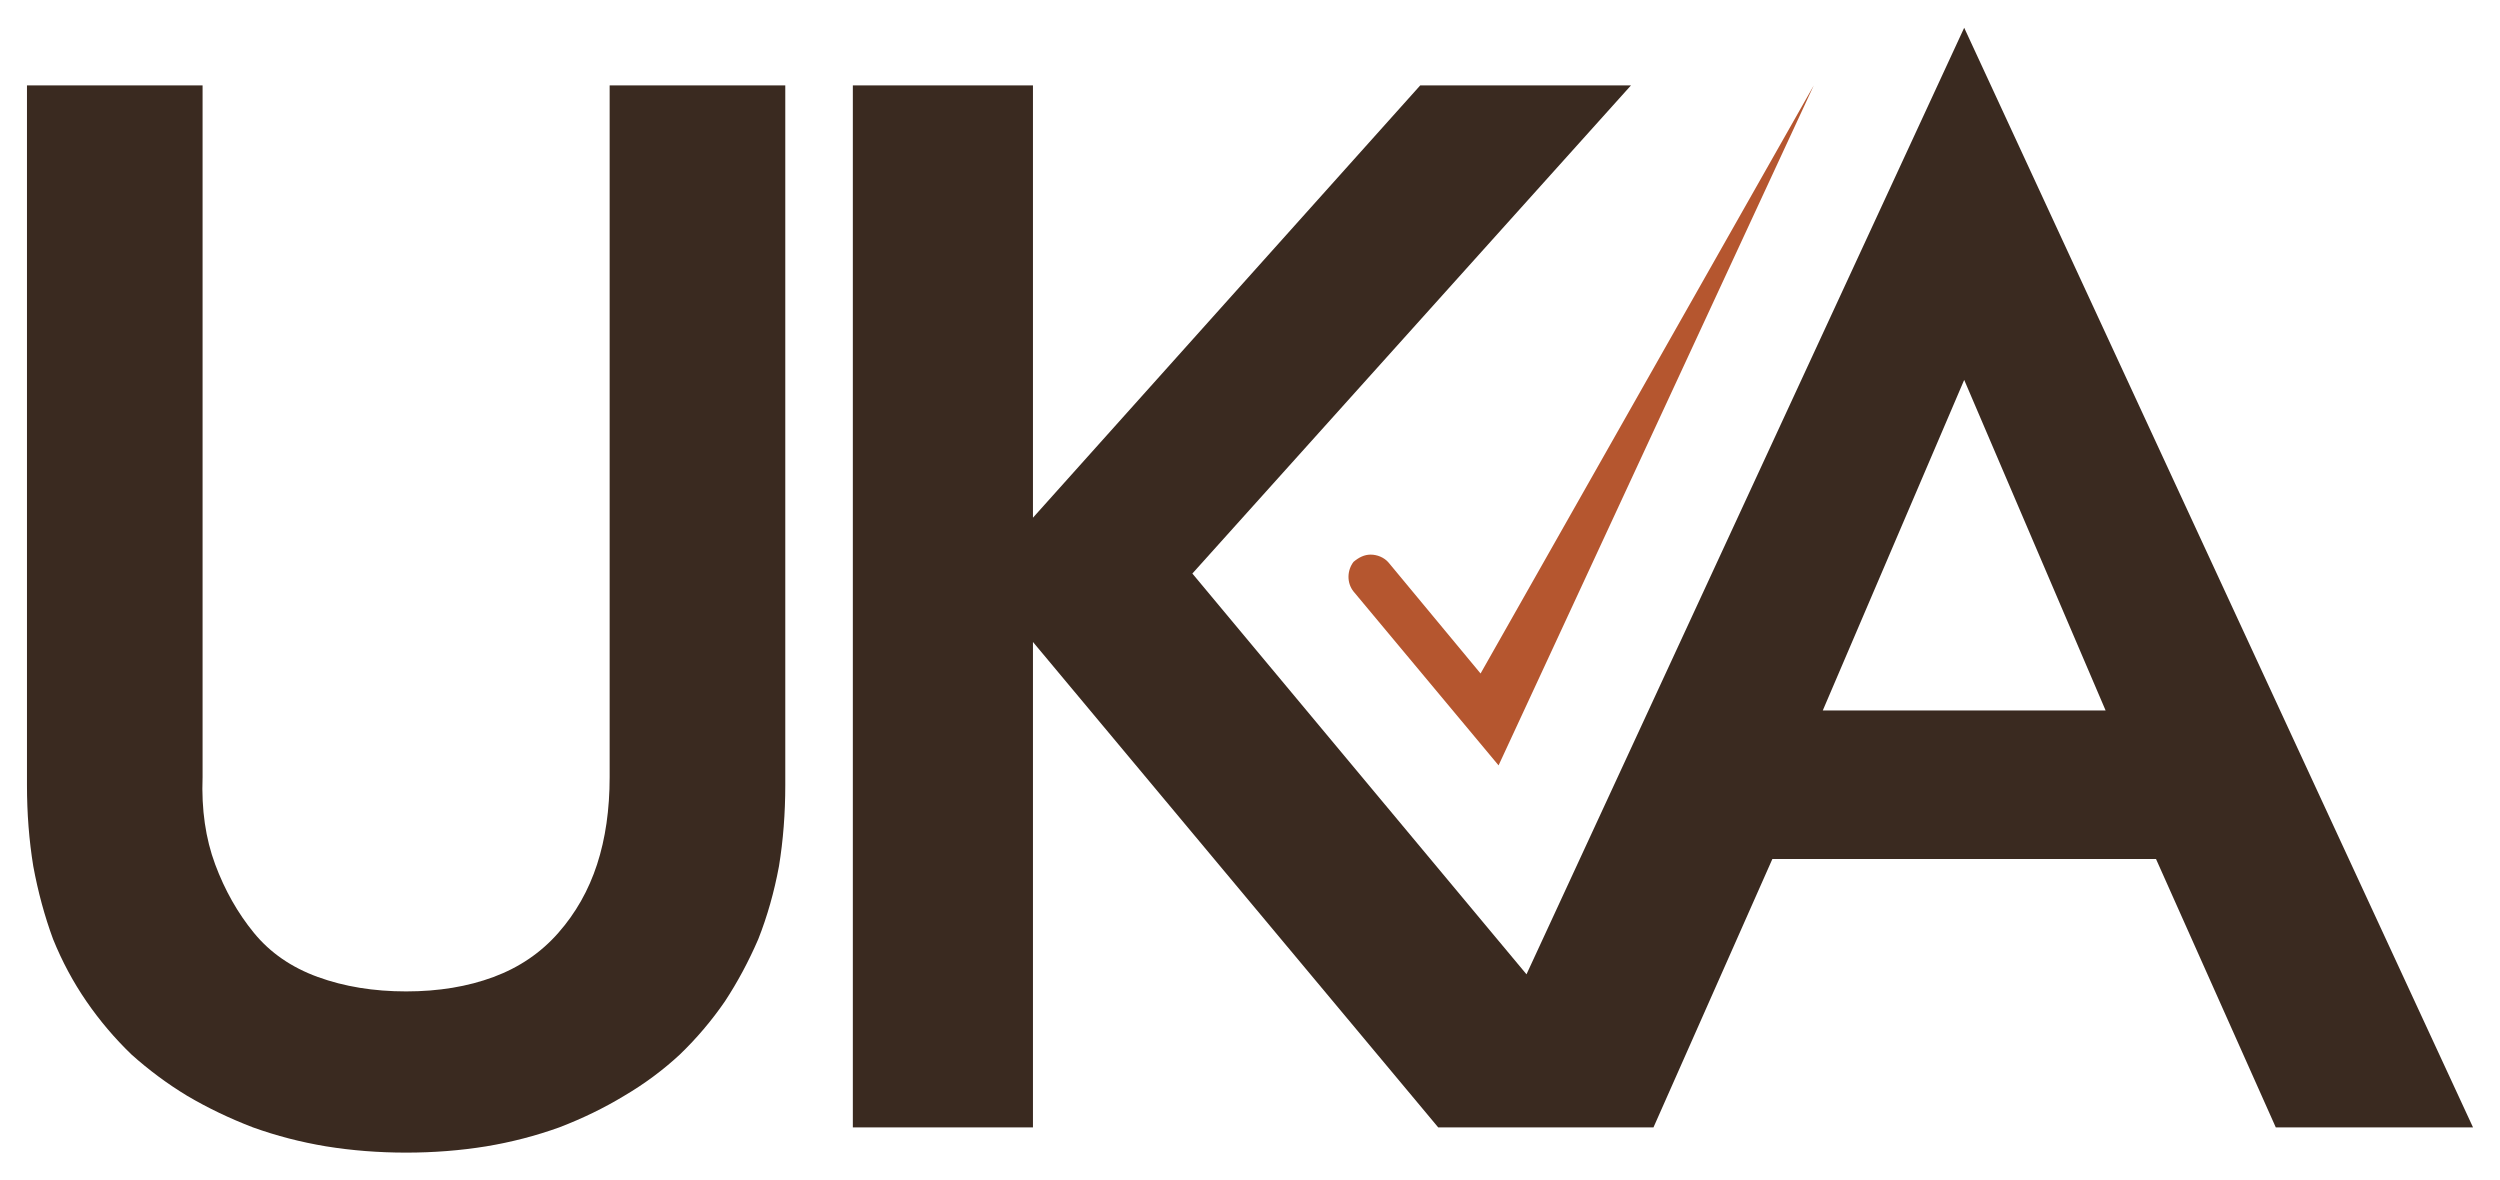
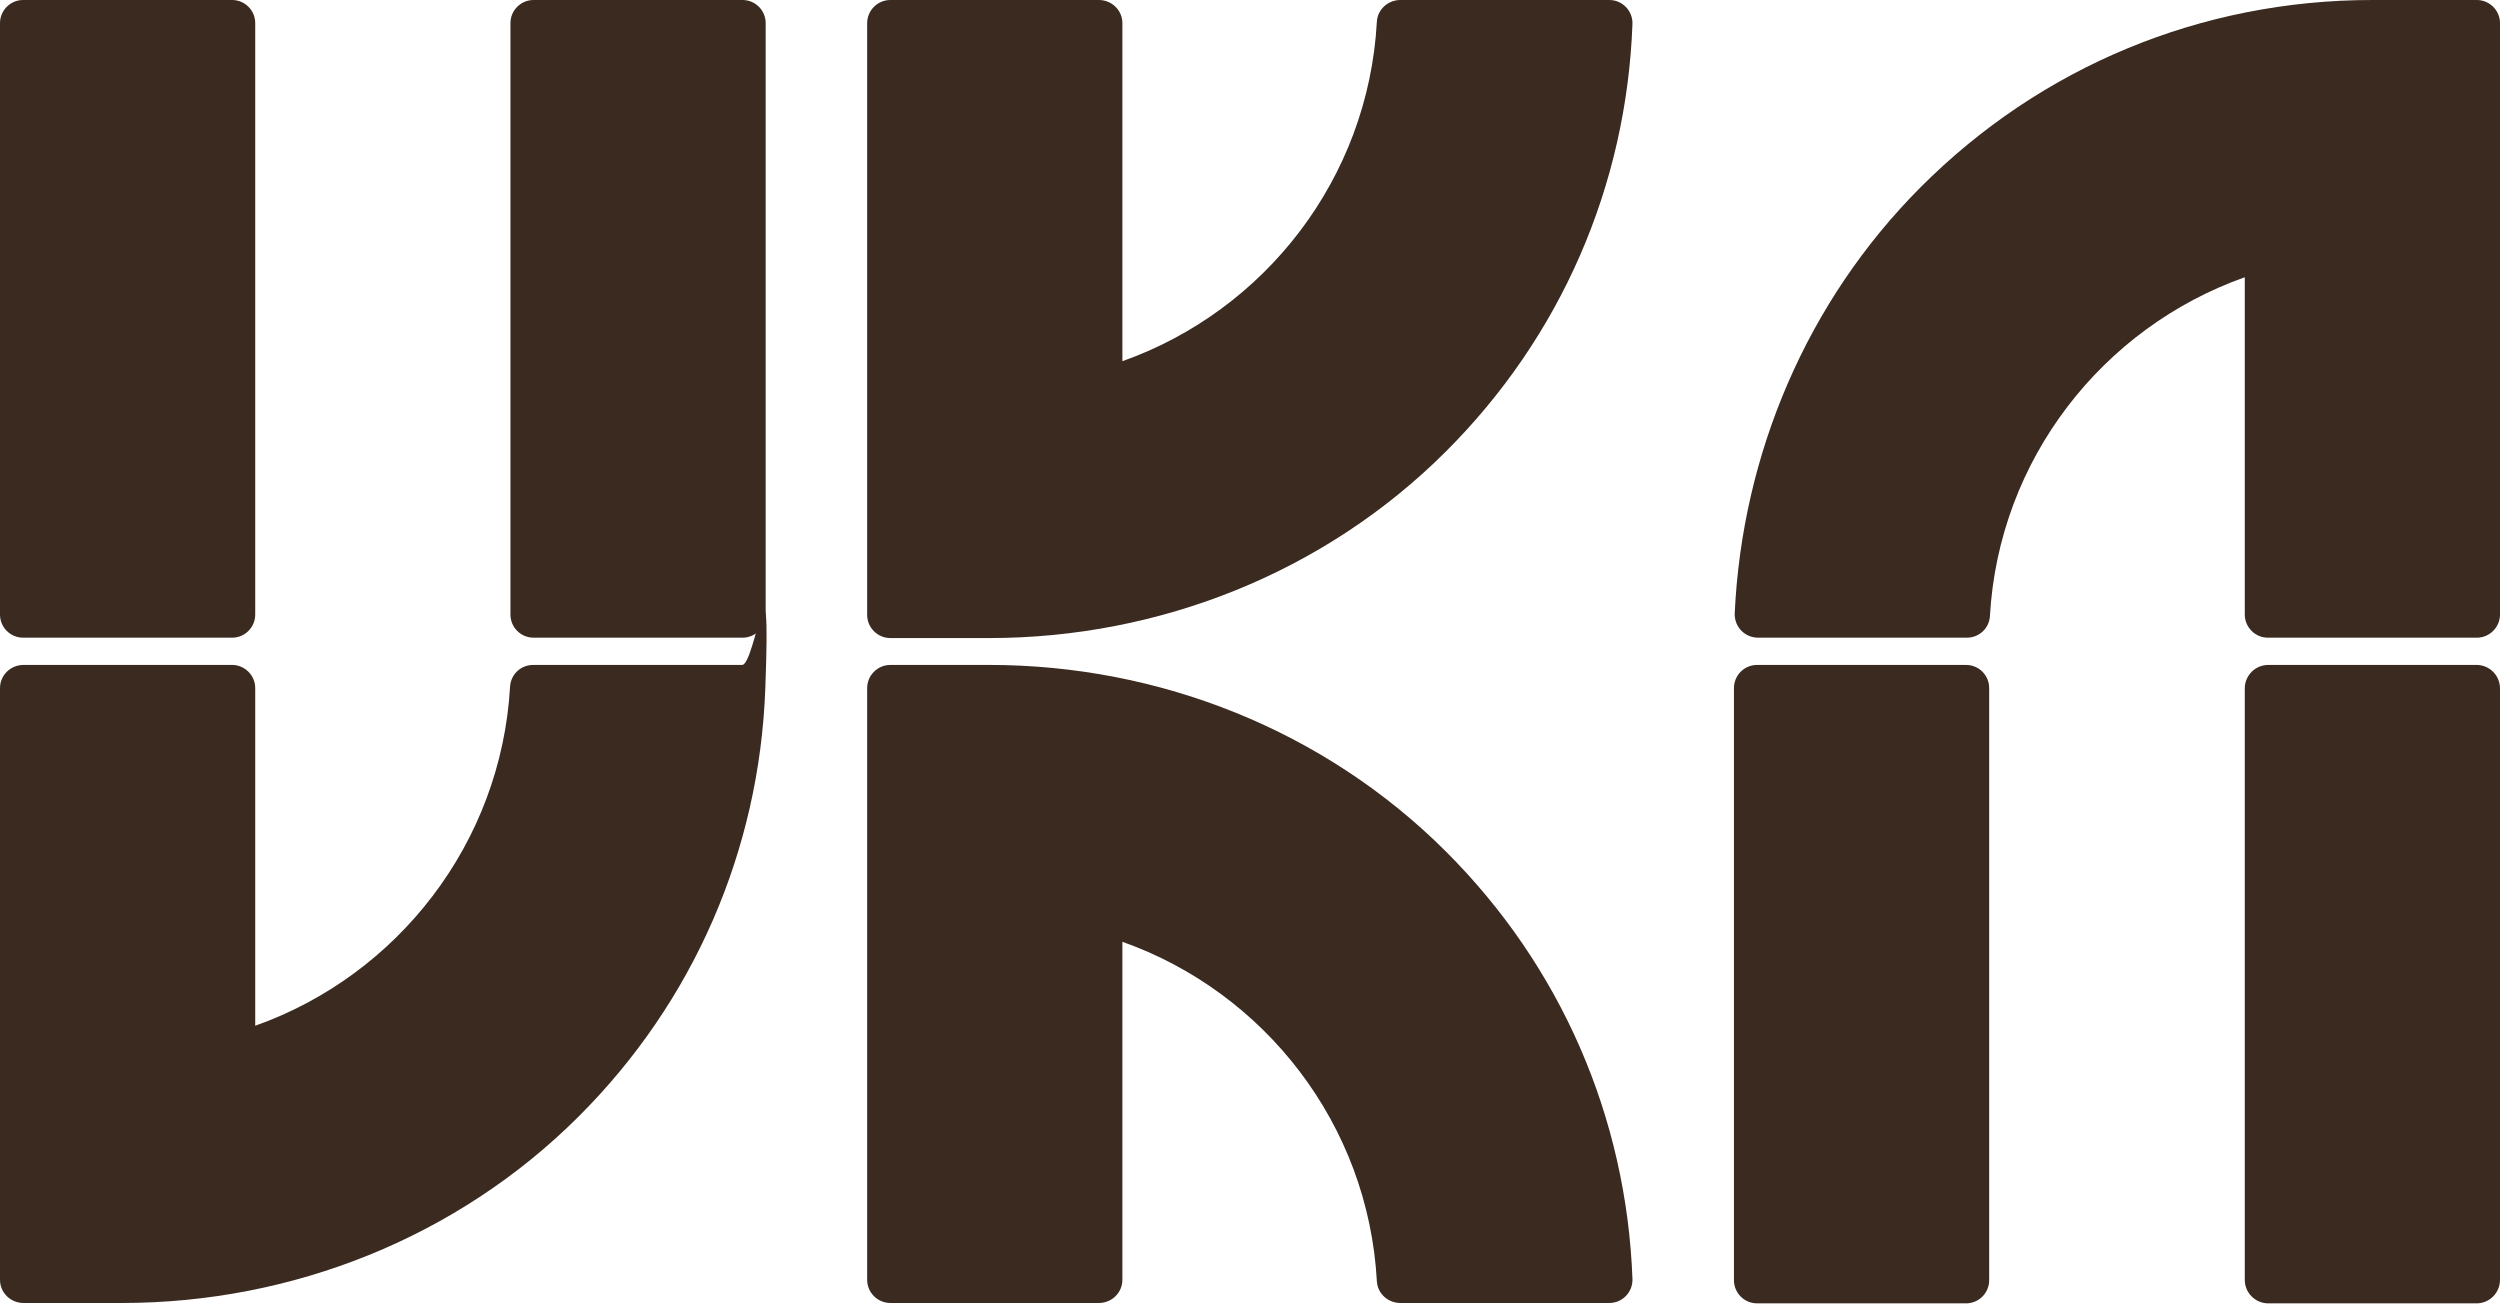
- <svg xmlns="http://www.w3.org/2000/svg" viewBox="111 214 390 184" fill="#3A2A20">
-   <path fill="#b5562f" d="M 322.156 306.281 C 321.031 304.875 321.172 302.91 322.156 301.645 C 323 300.941 323.844 300.52 324.828 300.52 C 325.809 300.52 326.934 300.941 327.637 301.785 L 341.969 319.066 L 393.949 227.324 L 344.777 333.398 Z M 322.156 306.281 " />
-   <path d="M 206.105 227.324 L 206.105 335.223 C 206.105 340.281 205.453 344.824 204.141 348.852 C 202.828 352.879 200.816 356.438 198.098 359.527 C 195.383 362.621 192.012 364.914 187.984 366.414 C 183.957 367.91 179.414 368.66 174.355 368.66 C 169.297 368.66 164.707 367.91 160.586 366.414 C 156.465 364.914 153.141 362.621 150.613 359.527 C 148.082 356.438 146.07 352.879 144.57 348.852 C 143.07 344.824 142.414 340.281 142.602 335.223 L 142.602 227.324 L 115.207 227.324 L 115.207 336.488 C 115.207 340.891 115.535 345.105 116.191 349.133 C 116.938 353.16 117.969 356.953 119.281 360.512 C 120.688 363.977 122.418 367.211 124.48 370.207 C 126.539 373.203 128.883 375.969 131.504 378.496 C 134.219 380.93 137.125 383.086 140.215 384.957 C 143.398 386.832 146.816 388.473 150.473 389.875 C 154.125 391.188 157.918 392.172 161.852 392.828 C 165.879 393.48 170.047 393.809 174.355 393.809 C 178.664 393.809 182.832 393.48 186.859 392.828 C 190.793 392.172 194.586 391.188 198.238 389.875 C 201.895 388.473 205.266 386.832 208.355 384.957 C 211.539 383.086 214.445 380.93 217.066 378.496 C 219.688 375.969 222.031 373.203 224.09 370.207 C 226.059 367.211 227.789 363.977 229.289 360.512 C 230.695 356.953 231.77 353.16 232.52 349.133 C 233.176 345.105 233.504 340.891 233.504 336.488 L 233.504 227.324 Z M 206.105 227.324 " />
-   <path d="M 417.414 218.332 L 349.133 365.992 L 297.008 303.473 L 365.43 227.324 L 332.555 227.324 L 272.141 294.762 L 272.141 227.324 L 244.043 227.324 L 244.043 389.875 L 272.141 389.875 L 272.141 314.148 L 335.363 389.875 L 368.941 389.875 L 387.488 348.008 L 447.34 348.008 L 466.023 389.875 L 496.793 389.875 Z M 395.355 324.828 L 417.414 273.266 L 439.473 324.828 Z M 395.355 324.828 " />
+ <svg xmlns="http://www.w3.org/2000/svg" viewBox="205 365.4 670 349.3" fill="#3A2A20">
+   <path d="M348.00,365.40L404.00,365.40A6.2,6.2 0 0 1 410.20,371.60L410.20,530.10A6.2,6.2 0 0 1 404.00,536.30L348.00,536.30A6.2,6.2 0 0 1 341.80,530.10L341.80,371.60A6.2,6.2 0 0 1 348.00,365.40Z" />
+   <path d="M273.4,640.3v-90.5c0-3.4-2.8-6.2-6.2-6.2h-55.9c-3.5,0-6.3,2.8-6.3,6.2v158.6c0,3.4,2.8,6.2,6.3,6.2h26.4c45.7,0,89.9-17.6,122.3-49.9,30.9-30.8,48.5-71.4,50.1-114.7s-2.7-6.4-6.2-6.4h-56c-3.3,0-6,2.5-6.2,5.8C339.3,591.4,311.5,626.8,273.4,640.3Z" />
+   <path d="M211.20,365.40L267.20,365.40A6.2,6.2 0 0 1 273.40,371.60L273.40,530.10A6.2,6.2 0 0 1 267.20,536.30L211.20,536.30A6.2,6.2 0 0 1 205.00,530.10L205.00,371.60A6.2,6.2 0 0 1 211.20,365.40Z" />
+   <path d="M675.90,543.60L731.90,543.60A6.2,6.2 0 0 1 738.10,549.80L738.10,708.50A6.2,6.2 0 0 1 731.90,714.70L675.90,714.70A6.2,6.2 0 0 1 669.70,708.50L669.70,549.80A6.2,6.2 0 0 1 675.90,543.60Z" />
+   <path d="M738.3,530.5c2.4-42,30.2-77.3,68.3-90.8v90.4c0,3.4,2.8,6.2,6.2,6.2h56c3.4,0,6.2-2.8,6.2-6.2v-158.5c0-3.4-2.8-6.2-6.2-6.2h-28c-45.8,0-88.8,17.8-121.1,50.2-30.4,30.5-47.8,71.4-49.8,114.2-.1,3.6,2.7,6.5,6.3,6.5h55.9C735.4,536.3,738.1,533.8,738.3,530.5Z" />
+   <path d="M812.90,543.60L868.70,543.60A6.3,6.3 0 0 1 875.00,549.90L875.00,708.40A6.3,6.3 0 0 1 868.70,714.70L812.90,714.70A6.3,6.3 0 0 1 806.60,708.40L806.60,549.90A6.3,6.3 0 0 1 812.90,543.60Z" />
+   <path d="M470.1,536.4h-26.5c-3.4,0-6.2-2.8-6.2-6.2v-158.6c0-3.4,2.8-6.2,6.2-6.2h55.9c3.5,0,6.3,2.8,6.3,6.2v90.6c38.1-13.5,65.9-48.9,68.2-91,.2-3.3,3-5.8,6.3-5.8h56c3.5,0,6.3,2.9,6.2,6.4-1.6,43.4-19.2,83.9-50.1,114.7C560,518.8,515.8,536.4,470.1,536.4Z" />
+   <path d="M636.3,714.6h-56c-3.3,0-6.1-2.5-6.3-5.8-2.3-42.1-30.1-77.5-68.2-91v90.6c0,3.4-2.8,6.2-6.3,6.2h-55.9c-3.4,0-6.2-2.8-6.2-6.2v-158.6c0-3.4,2.8-6.2,6.2-6.2h26.5c45.7,0,89.9,17.6,122.3,49.9,30.9,30.8,48.5,71.3,50.1,114.7C642.6,711.7,639.8,714.6,636.3,714.6Z" />
</svg>
